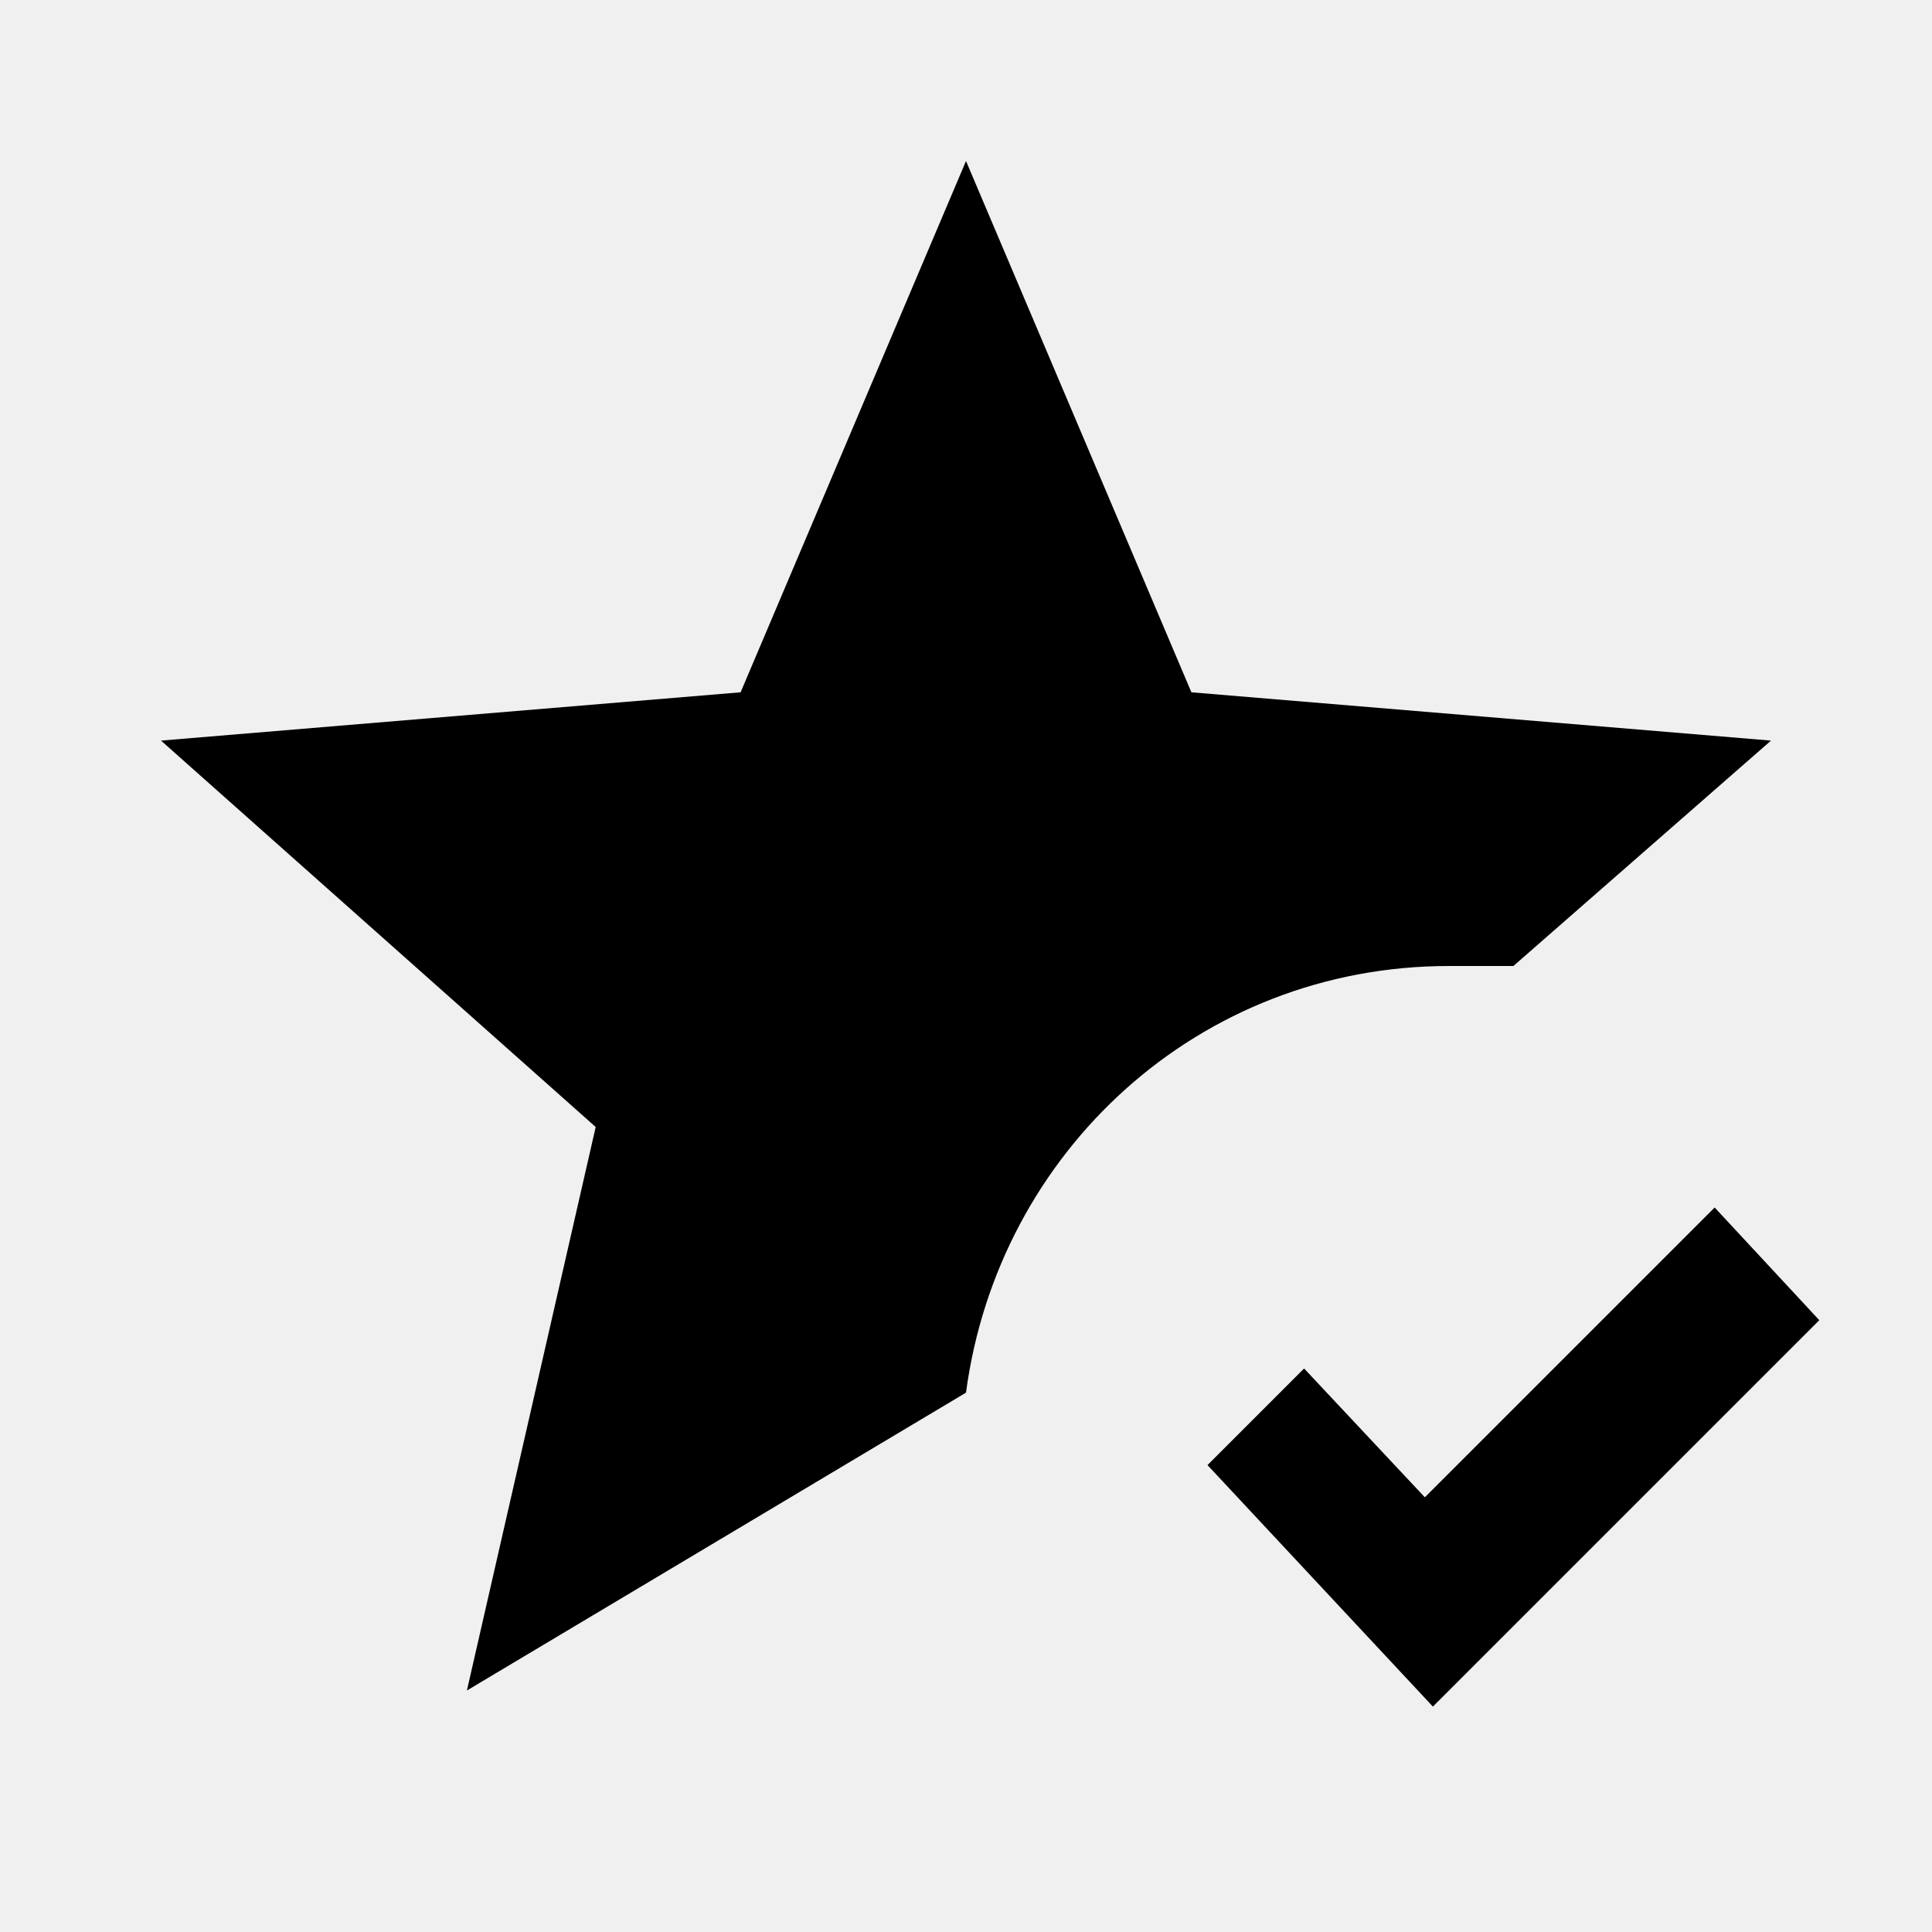
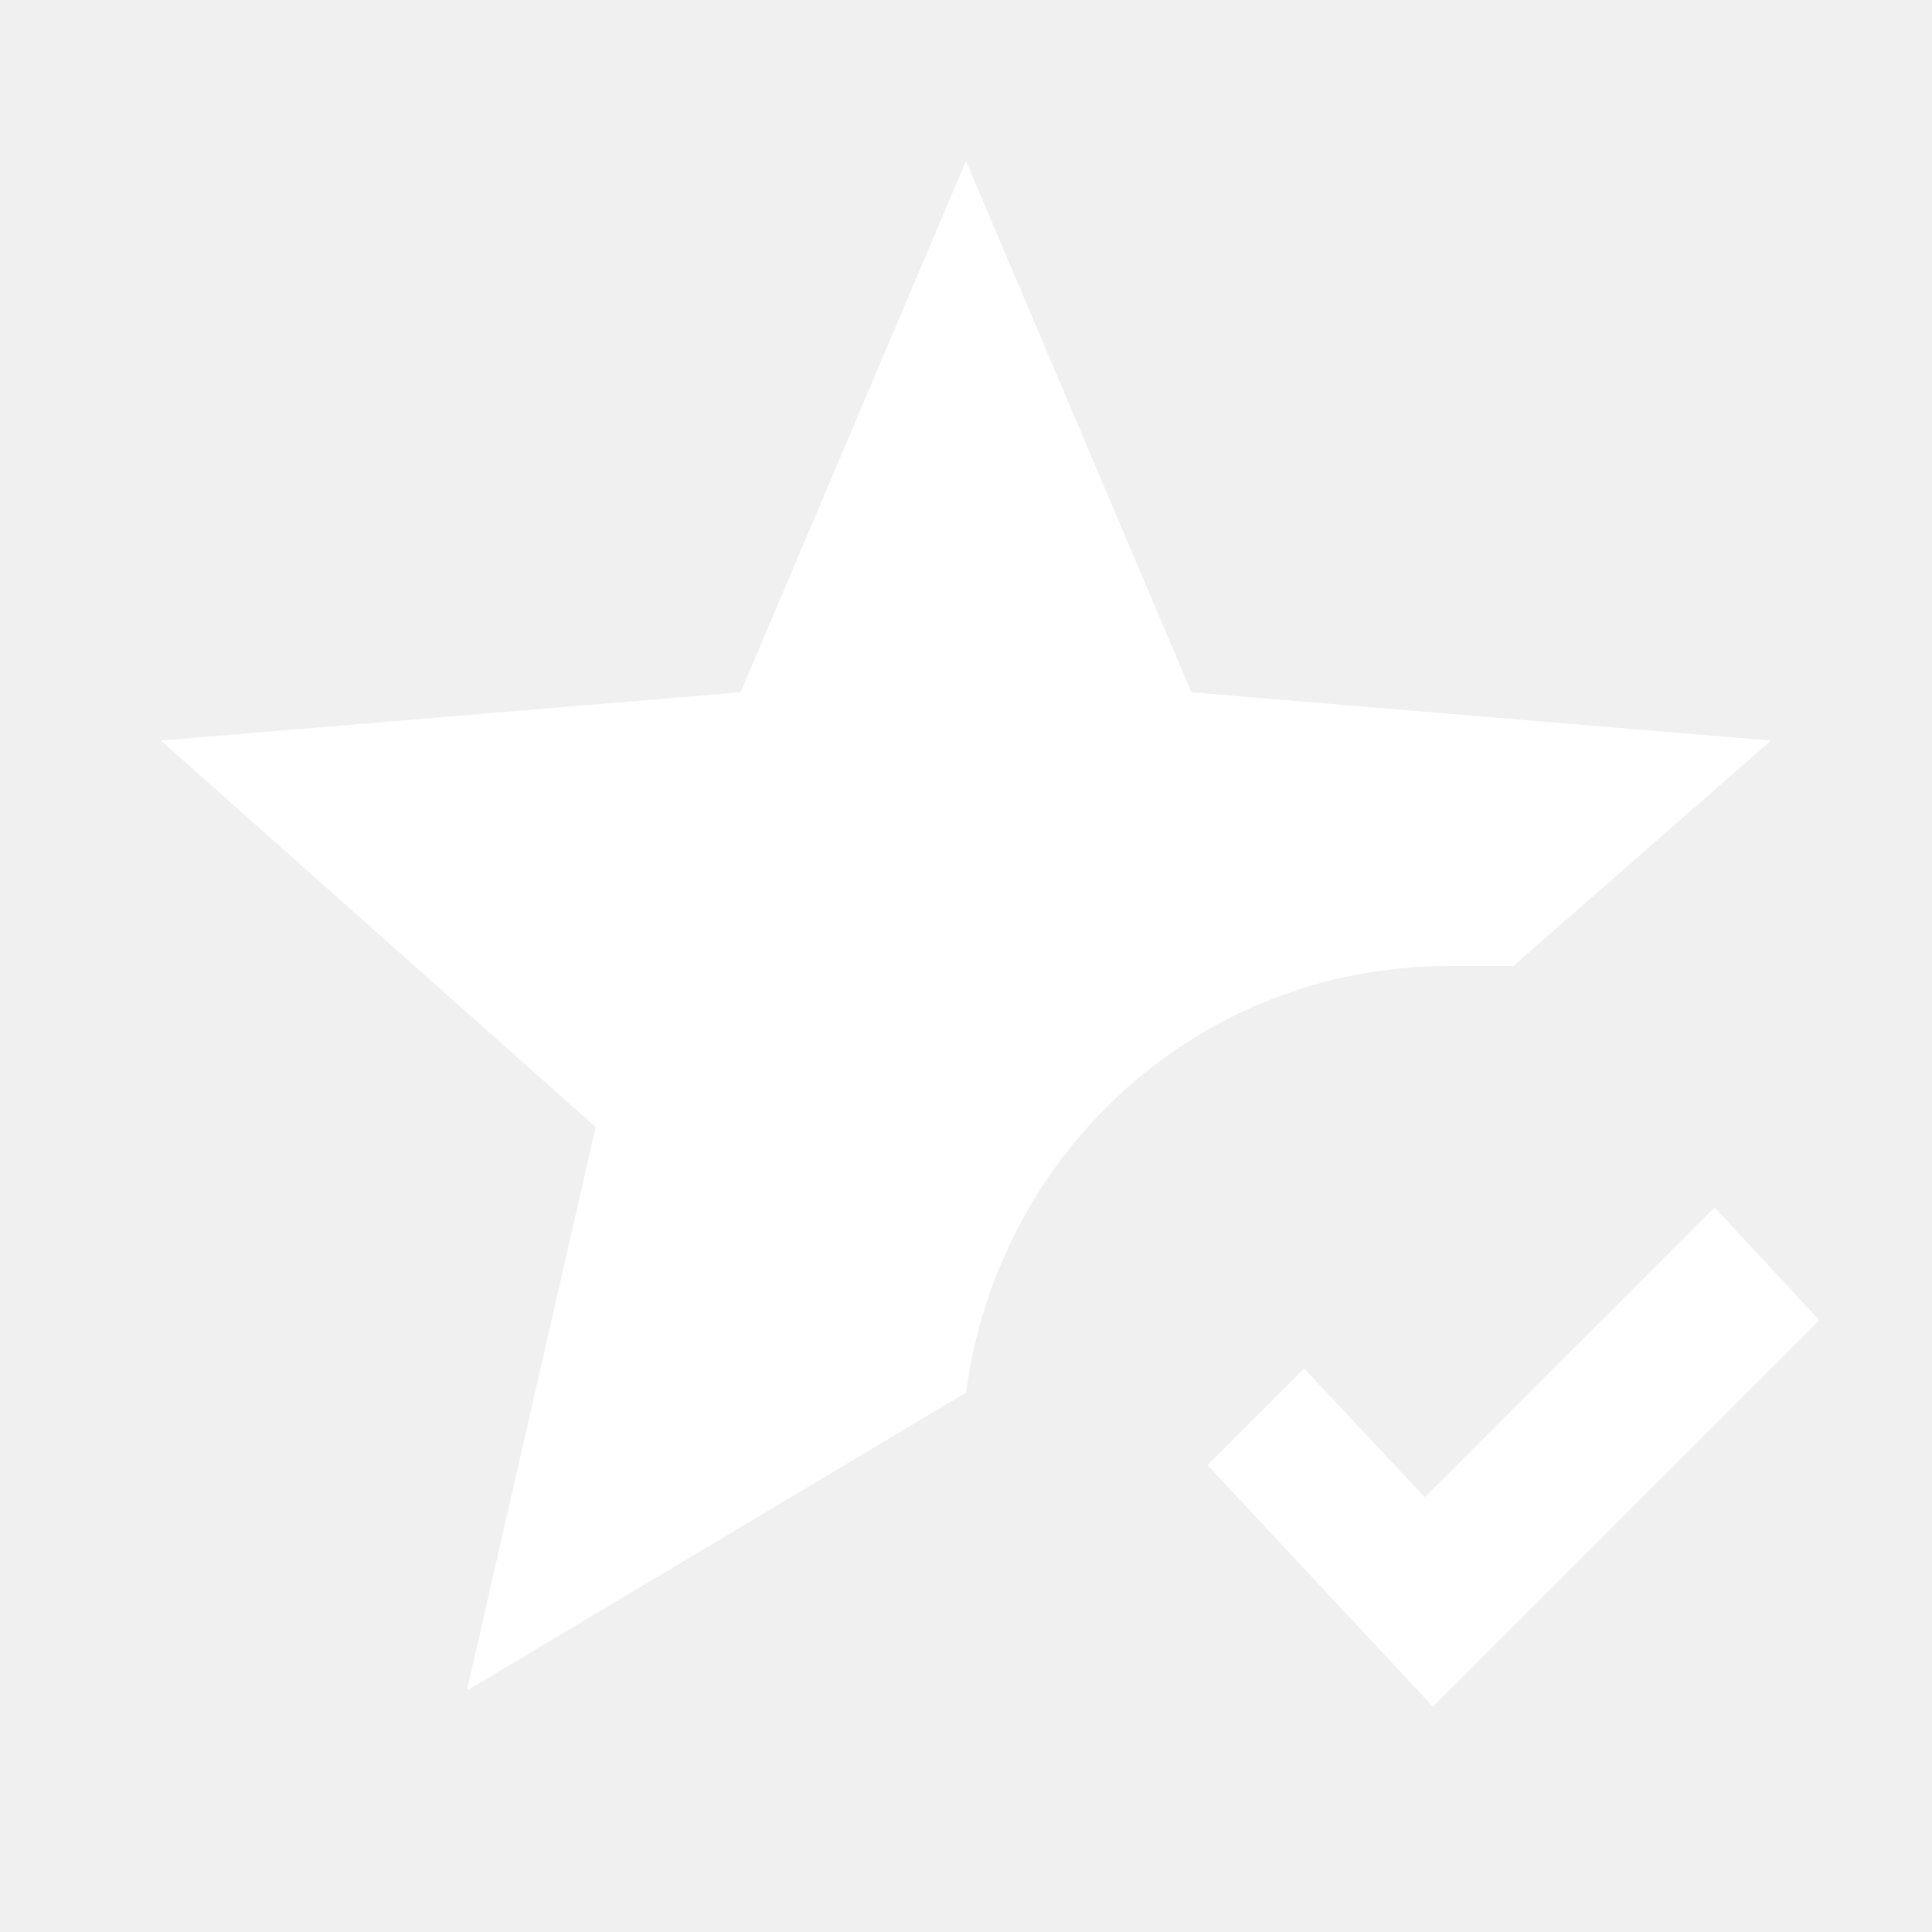
- <svg xmlns="http://www.w3.org/2000/svg" viewBox="0 0 24 24">
+ <svg xmlns="http://www.w3.org/2000/svg" fill="white" viewBox="0 0 24 24">
  <path d="M5.8 21L7.4 14L2 9.2L9.2 8.6L12 2L14.8 8.6L22 9.2L18.8 12H18C14.9 12 12.4 14.3 12 17.3L5.8 21M17.8 21.2L22.6 16.4L21.3 15L17.7 18.6L16.2 17L15 18.2L17.8 21.2" />
</svg>
